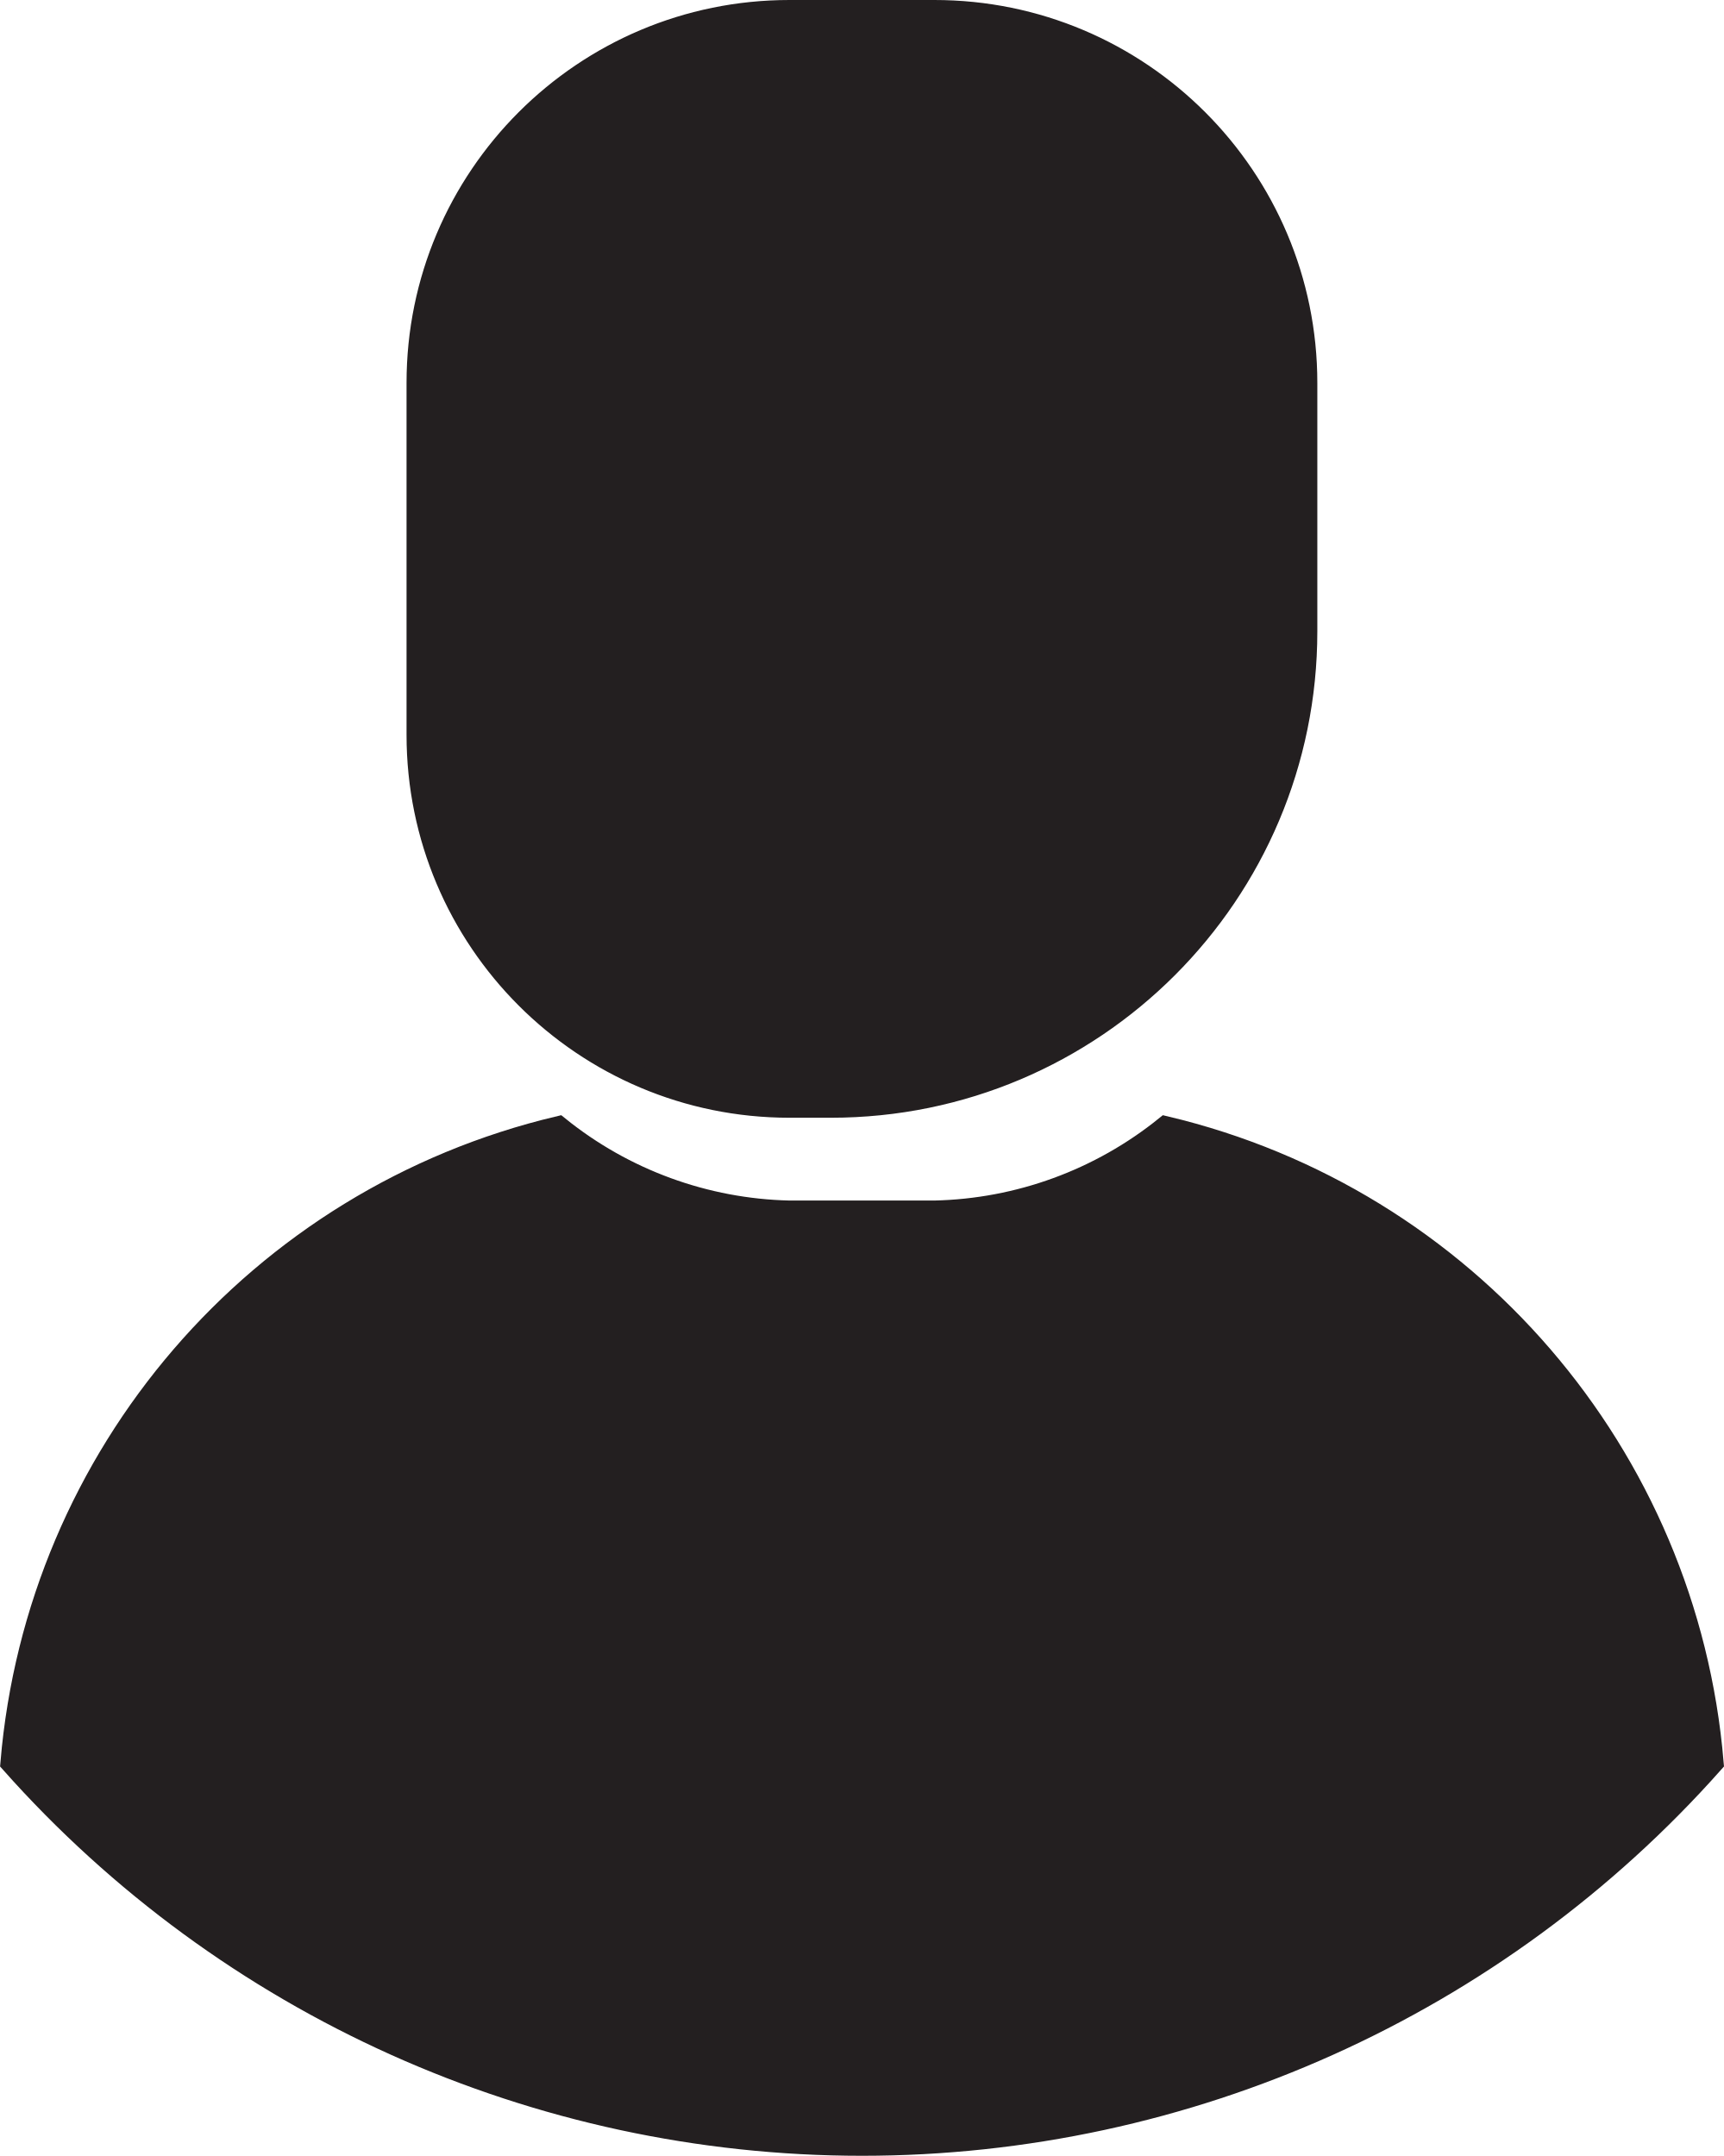
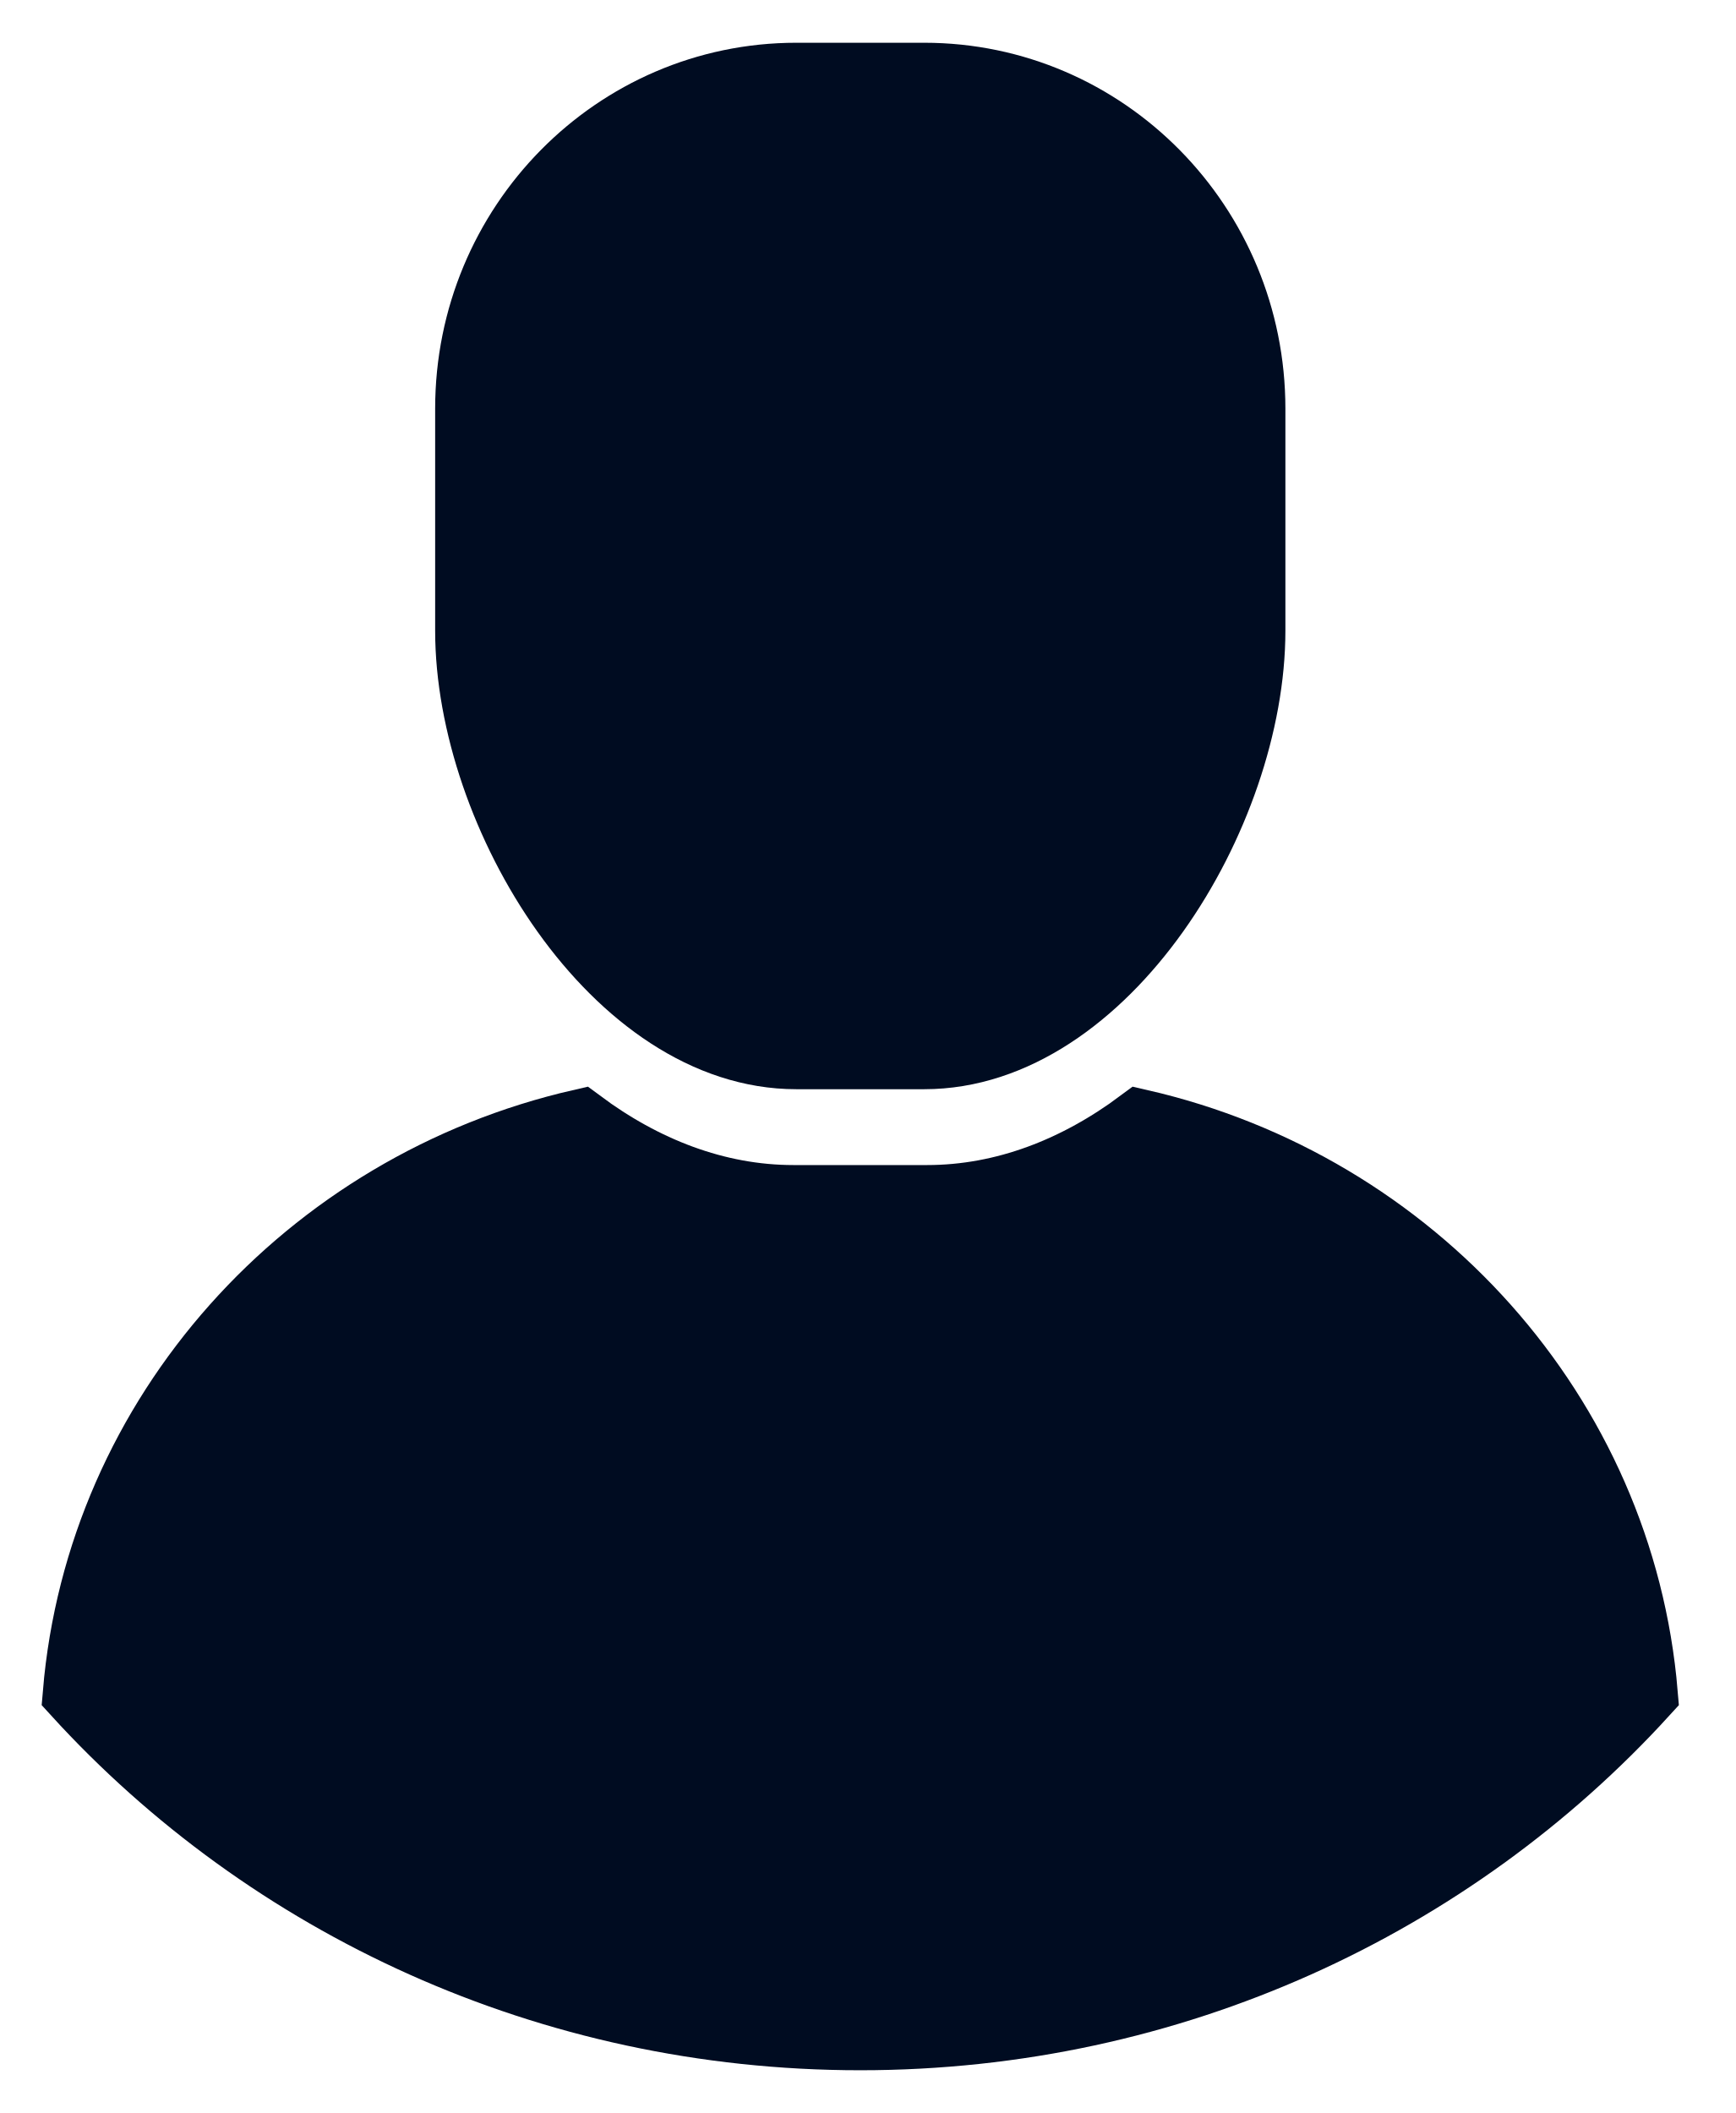
- <svg xmlns="http://www.w3.org/2000/svg" id="sign-in" data-name="sign-in" viewBox="0 0 83.28 104.16">
-   <defs>
-     <style>.cls-1{fill:#231f20;stroke:#231f20;stroke-miterlimit:10;}</style>
-   </defs>
-   <path class="cls-1" d="M264.22,252.34a18.4,18.4,0,0,1-11.16,4.08h-7a18.4,18.4,0,0,1-11.15-4.08,34.58,34.58,0,0,0-26.47,30.75,55,55,0,0,0,82.25,0A34.58,34.58,0,0,0,264.22,252.34Z" transform="translate(-207.92 -197.92)" />
-   <path class="cls-1" d="M38.14.5h7a18,18,0,0,1,18,18v12a23,23,0,0,1-23,23h-2a18,18,0,0,1-18-18v-17a18,18,0,0,1,18-18Z" />
+ <svg xmlns="http://www.w3.org/2000/svg" width="23px" height="28px" viewBox="0 0 23 28" version="1.1">
+   <g id="Symbols" stroke="none" stroke-width="1" fill="none" fill-rule="evenodd">
+     <g id="---Nav----MASTHEAD----HOT" transform="translate(-1277, -24)">
+       <g id="Group" transform="translate(10, 19)">
+         <g id="Sign-in" transform="translate(1268, 6)">
+           <g id="User-icon" transform="translate(0, 0)">
+             <path d="M14.107,13.867 C13.272,14.489 12.311,14.872 11.285,14.872 L9.515,14.872 C8.49,14.872 7.528,14.489 6.693,13.867 C3.069,14.698 0.311,17.738 0,21.443 C2.548,24.237 6.262,26 10.4,26 C14.538,26 18.252,24.237 20.8,21.443 C20.489,17.738 17.731,14.698 14.107,13.867 Z" id="Stroke-1" stroke="#000C21" stroke-width="0.867" fill="#000C21" />
+             <path d="M11.247,13 L9.553,13 C7.149,13 5.2,9.797 5.2,7.358 L5.2,4.415 C5.2,1.977 7.149,0 9.553,0 L11.247,0 C13.651,0 15.6,1.977 15.6,4.415 L15.6,7.358 C15.6,9.797 13.651,13 11.247,13" id="Fill-3" fill="#000C21" />
+             <path d="M11.247,13 L9.553,13 C7.149,13 5.2,9.797 5.2,7.358 L5.2,4.415 C5.2,1.977 7.149,0 9.553,0 L11.247,0 C13.651,0 15.6,1.977 15.6,4.415 L15.6,7.358 C15.6,9.797 13.651,13 11.247,13 Z" id="Stroke-5" stroke="#000C21" stroke-width="0.867" />
+           </g>
+         </g>
+       </g>
+     </g>
+   </g>
</svg>
